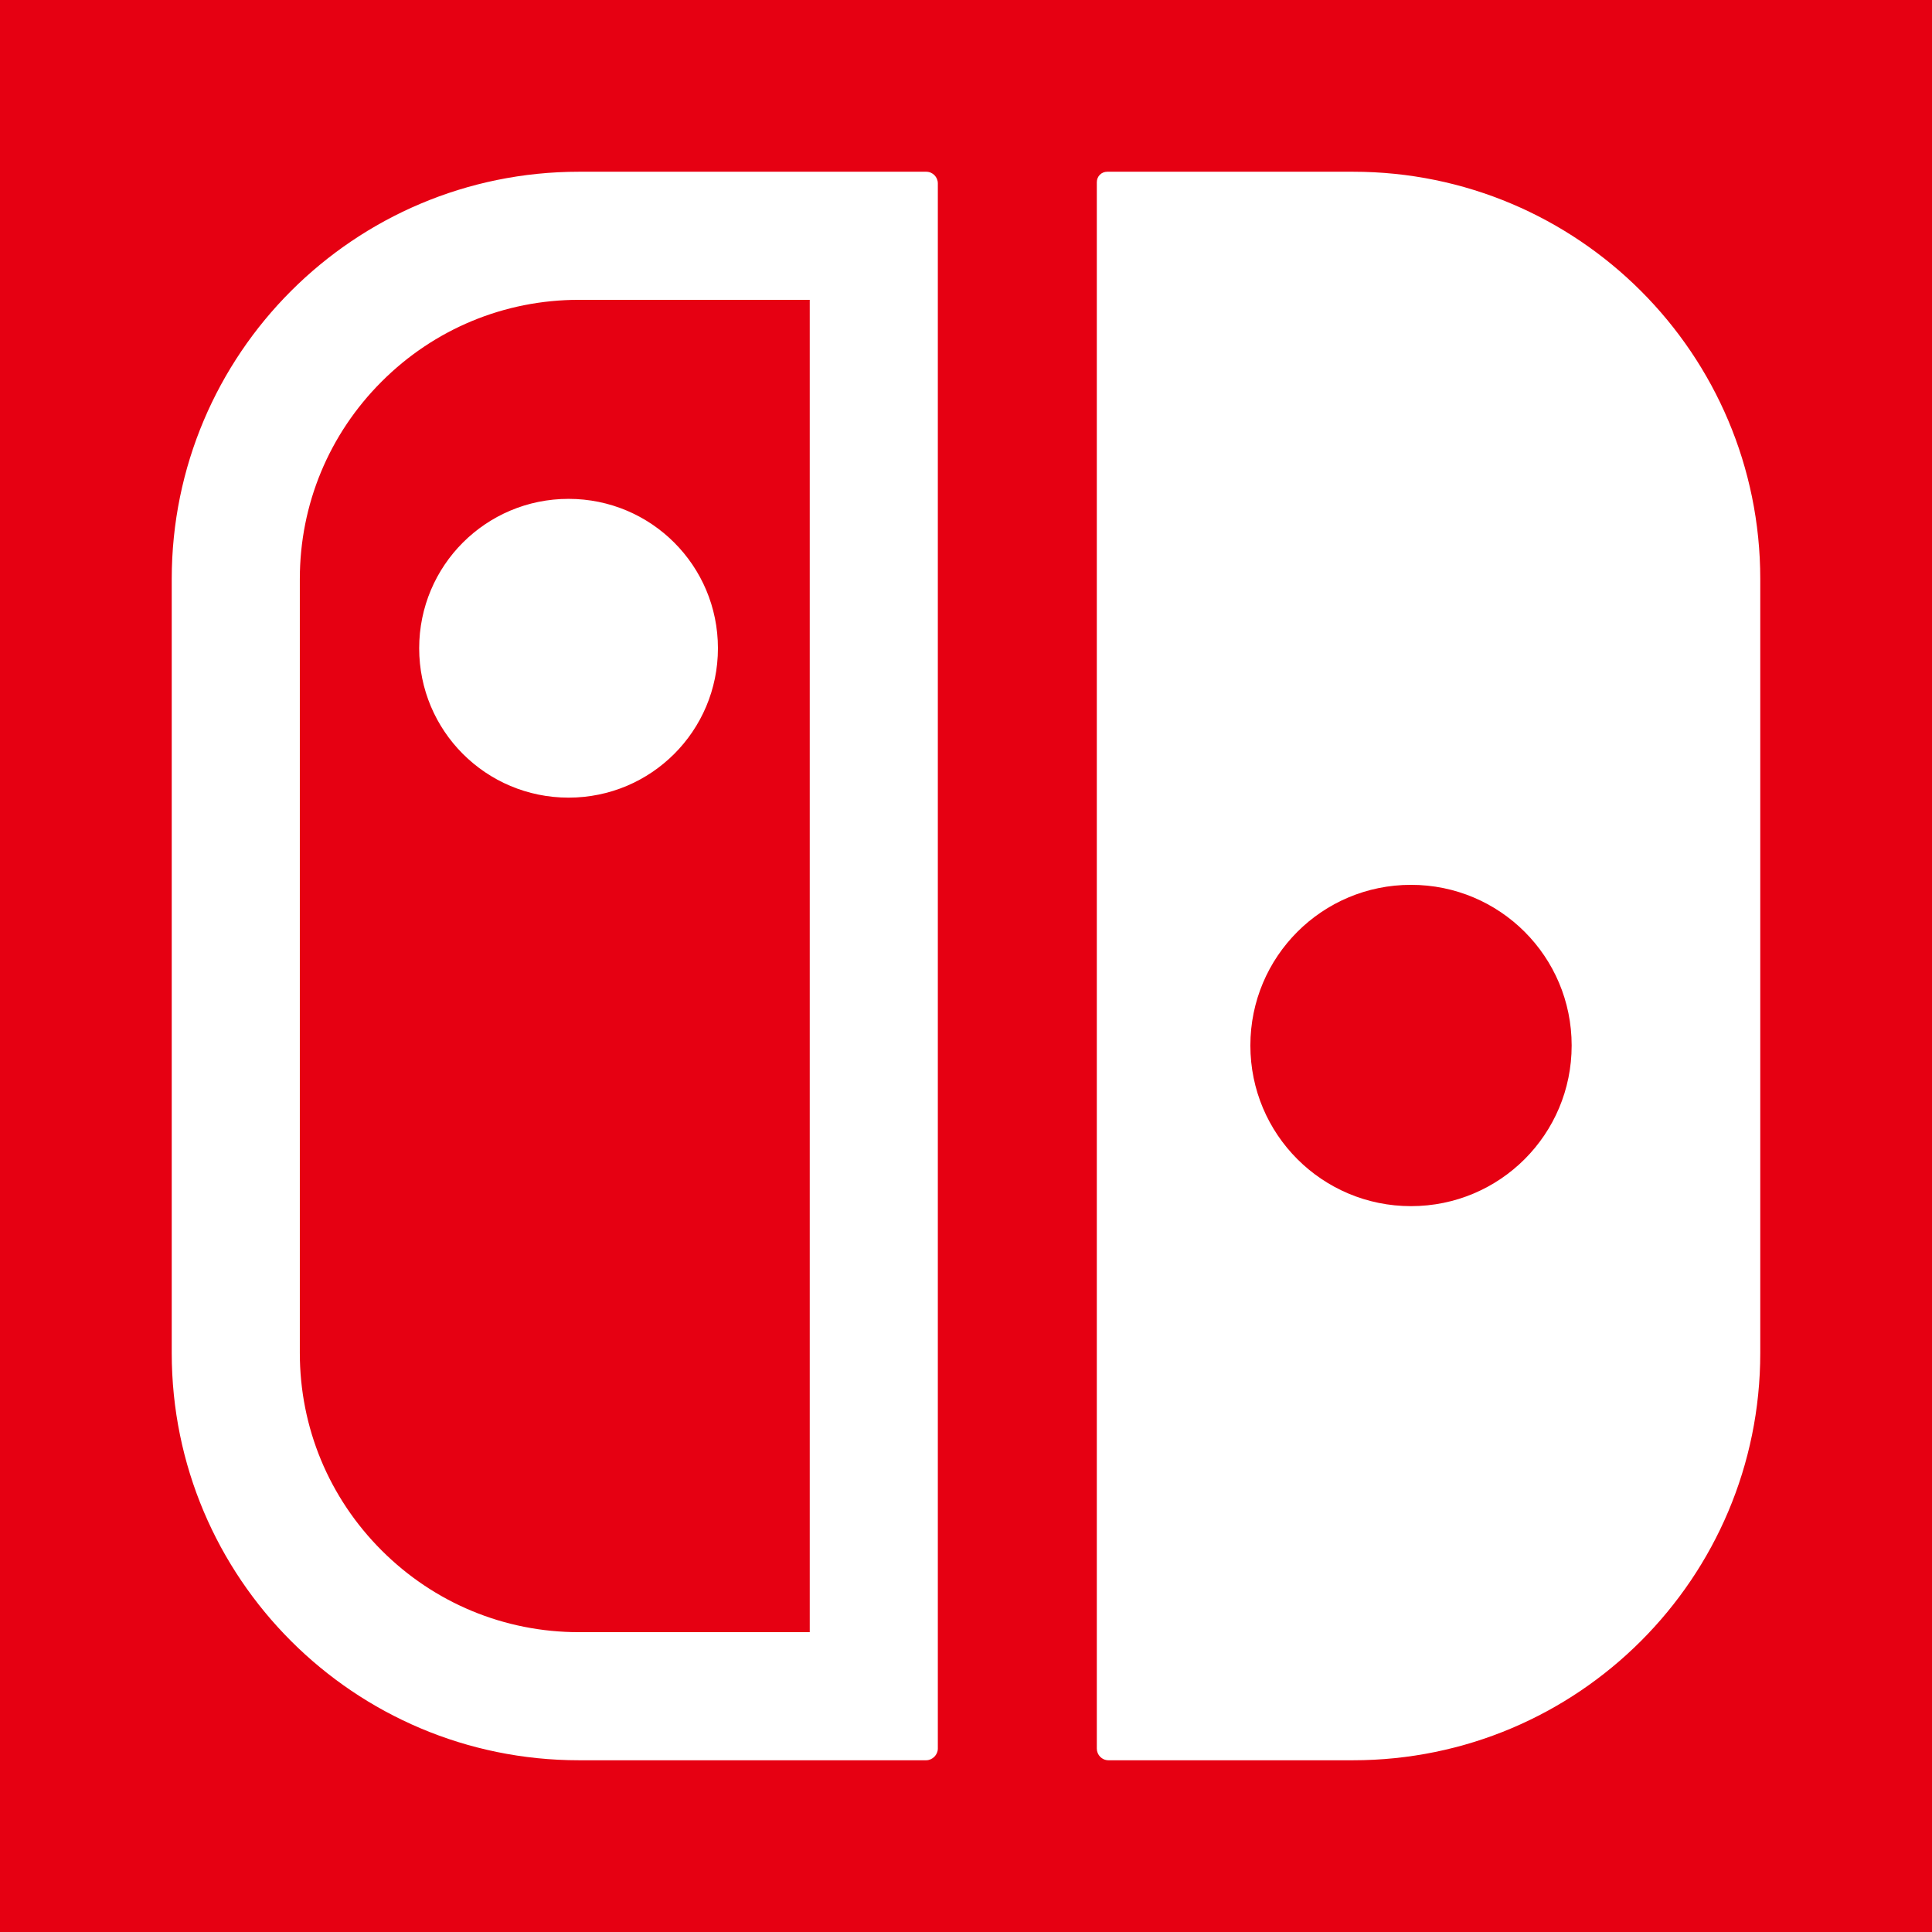
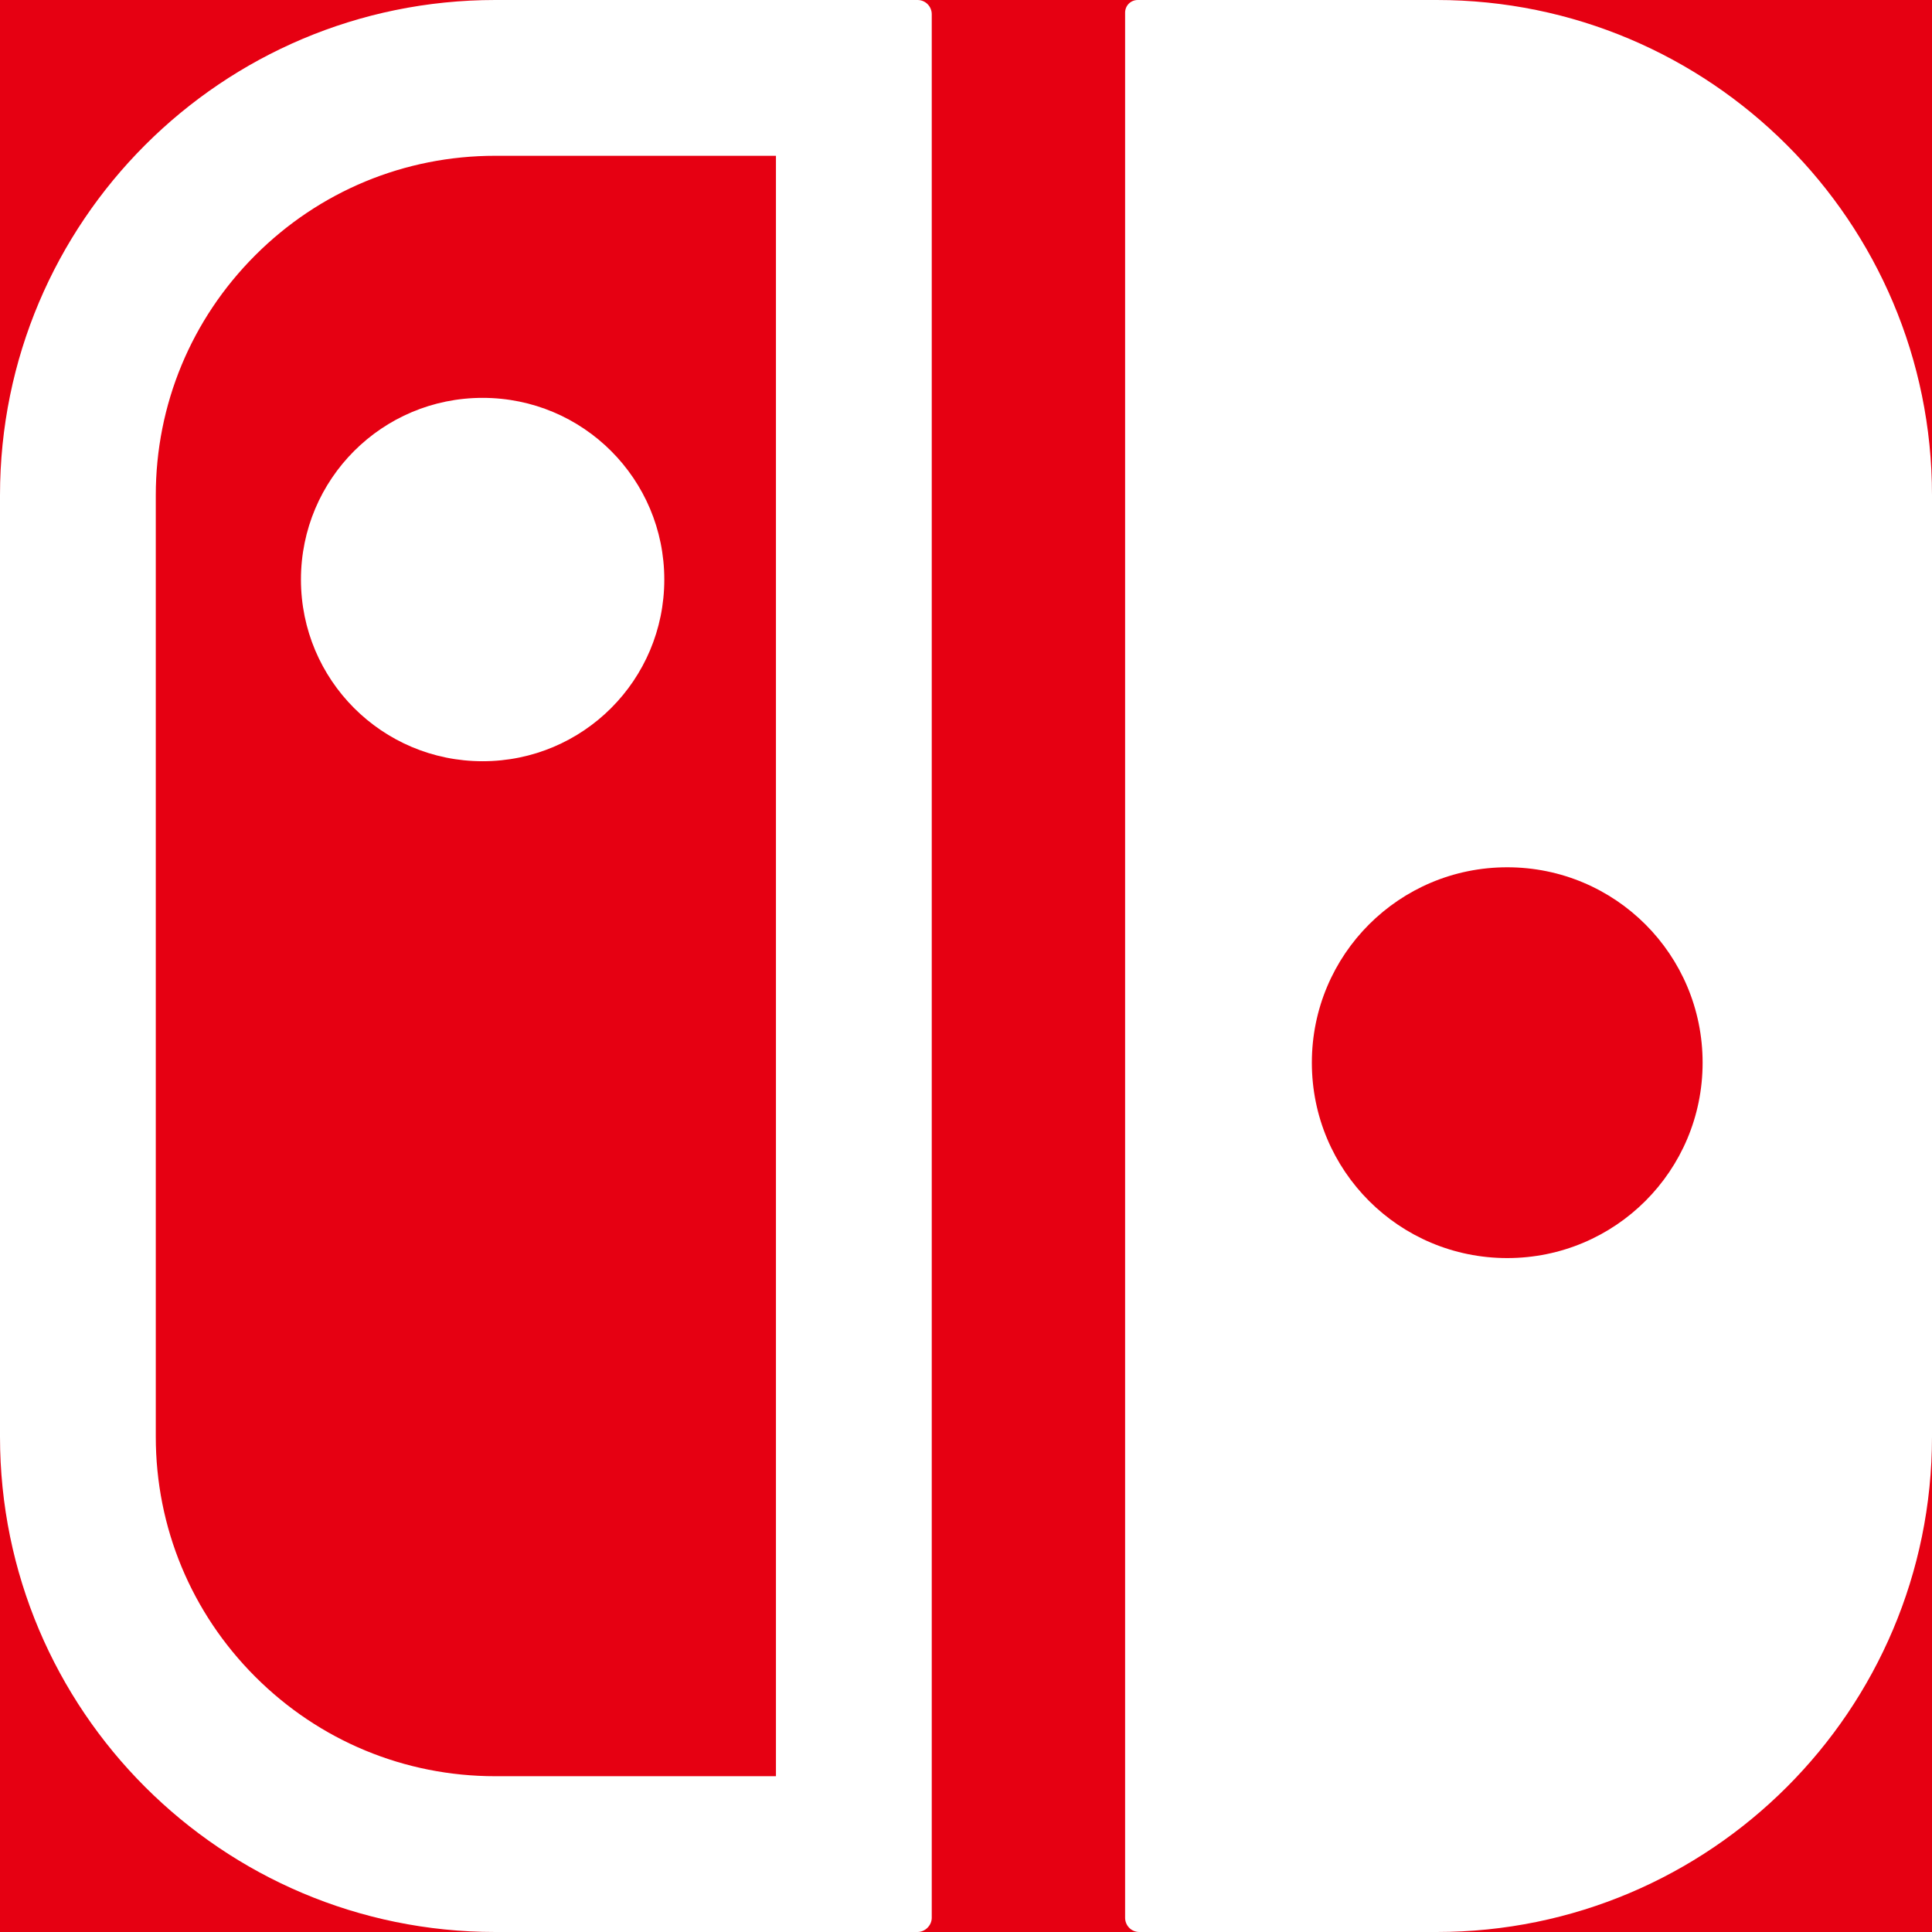
- <svg xmlns="http://www.w3.org/2000/svg" viewBox="0 0 90 90">
-   <rect width="90" height="90" fill="#e60012" />
+ <svg xmlns="http://www.w3.org/2000/svg" viewBox="8 8 74 74">
+   <rect x="8" y="8" width="74" height="74" fill="#e60012" />
  <path d="M26.485,37.157C30.334,37.157 33.444,34.047 33.444,30.198C33.444,26.349 30.334,23.239 26.485,23.239C22.637,23.239 19.527,26.349 19.527,30.198C19.527,34.047 22.637,37.157 26.485,37.157ZM82,63.029V26.971C82,16.494 73.506,8 63.029,8H51.58C51.308,8 51.094,8.214 51.094,8.486V81.456C51.094,81.747 51.327,82 51.638,82H63.029C73.506,82 82,73.506 82,63.029ZM65.73,56.187C61.59,56.187 58.247,52.843 58.247,48.703C58.247,44.563 61.59,41.219 65.73,41.219C69.871,41.219 73.214,44.563 73.214,48.703C73.214,52.843 69.871,56.187 65.73,56.187ZM26.971,82H43.144C43.435,82 43.688,81.747 43.688,81.456V8.544C43.688,8.253 43.455,8 43.144,8H26.971C16.494,8 8,16.494 8,26.971V63.029C8,73.506 16.494,82 26.971,82ZM13.967,26.971C13.967,23.492 15.328,20.226 17.777,17.777C20.226,15.328 23.492,13.967 26.971,13.967H37.721V76.033H26.971C23.492,76.033 20.226,74.672 17.777,72.223C15.328,69.774 13.967,66.508 13.967,63.029V26.971Z" fill="#ffffff" />
</svg>
